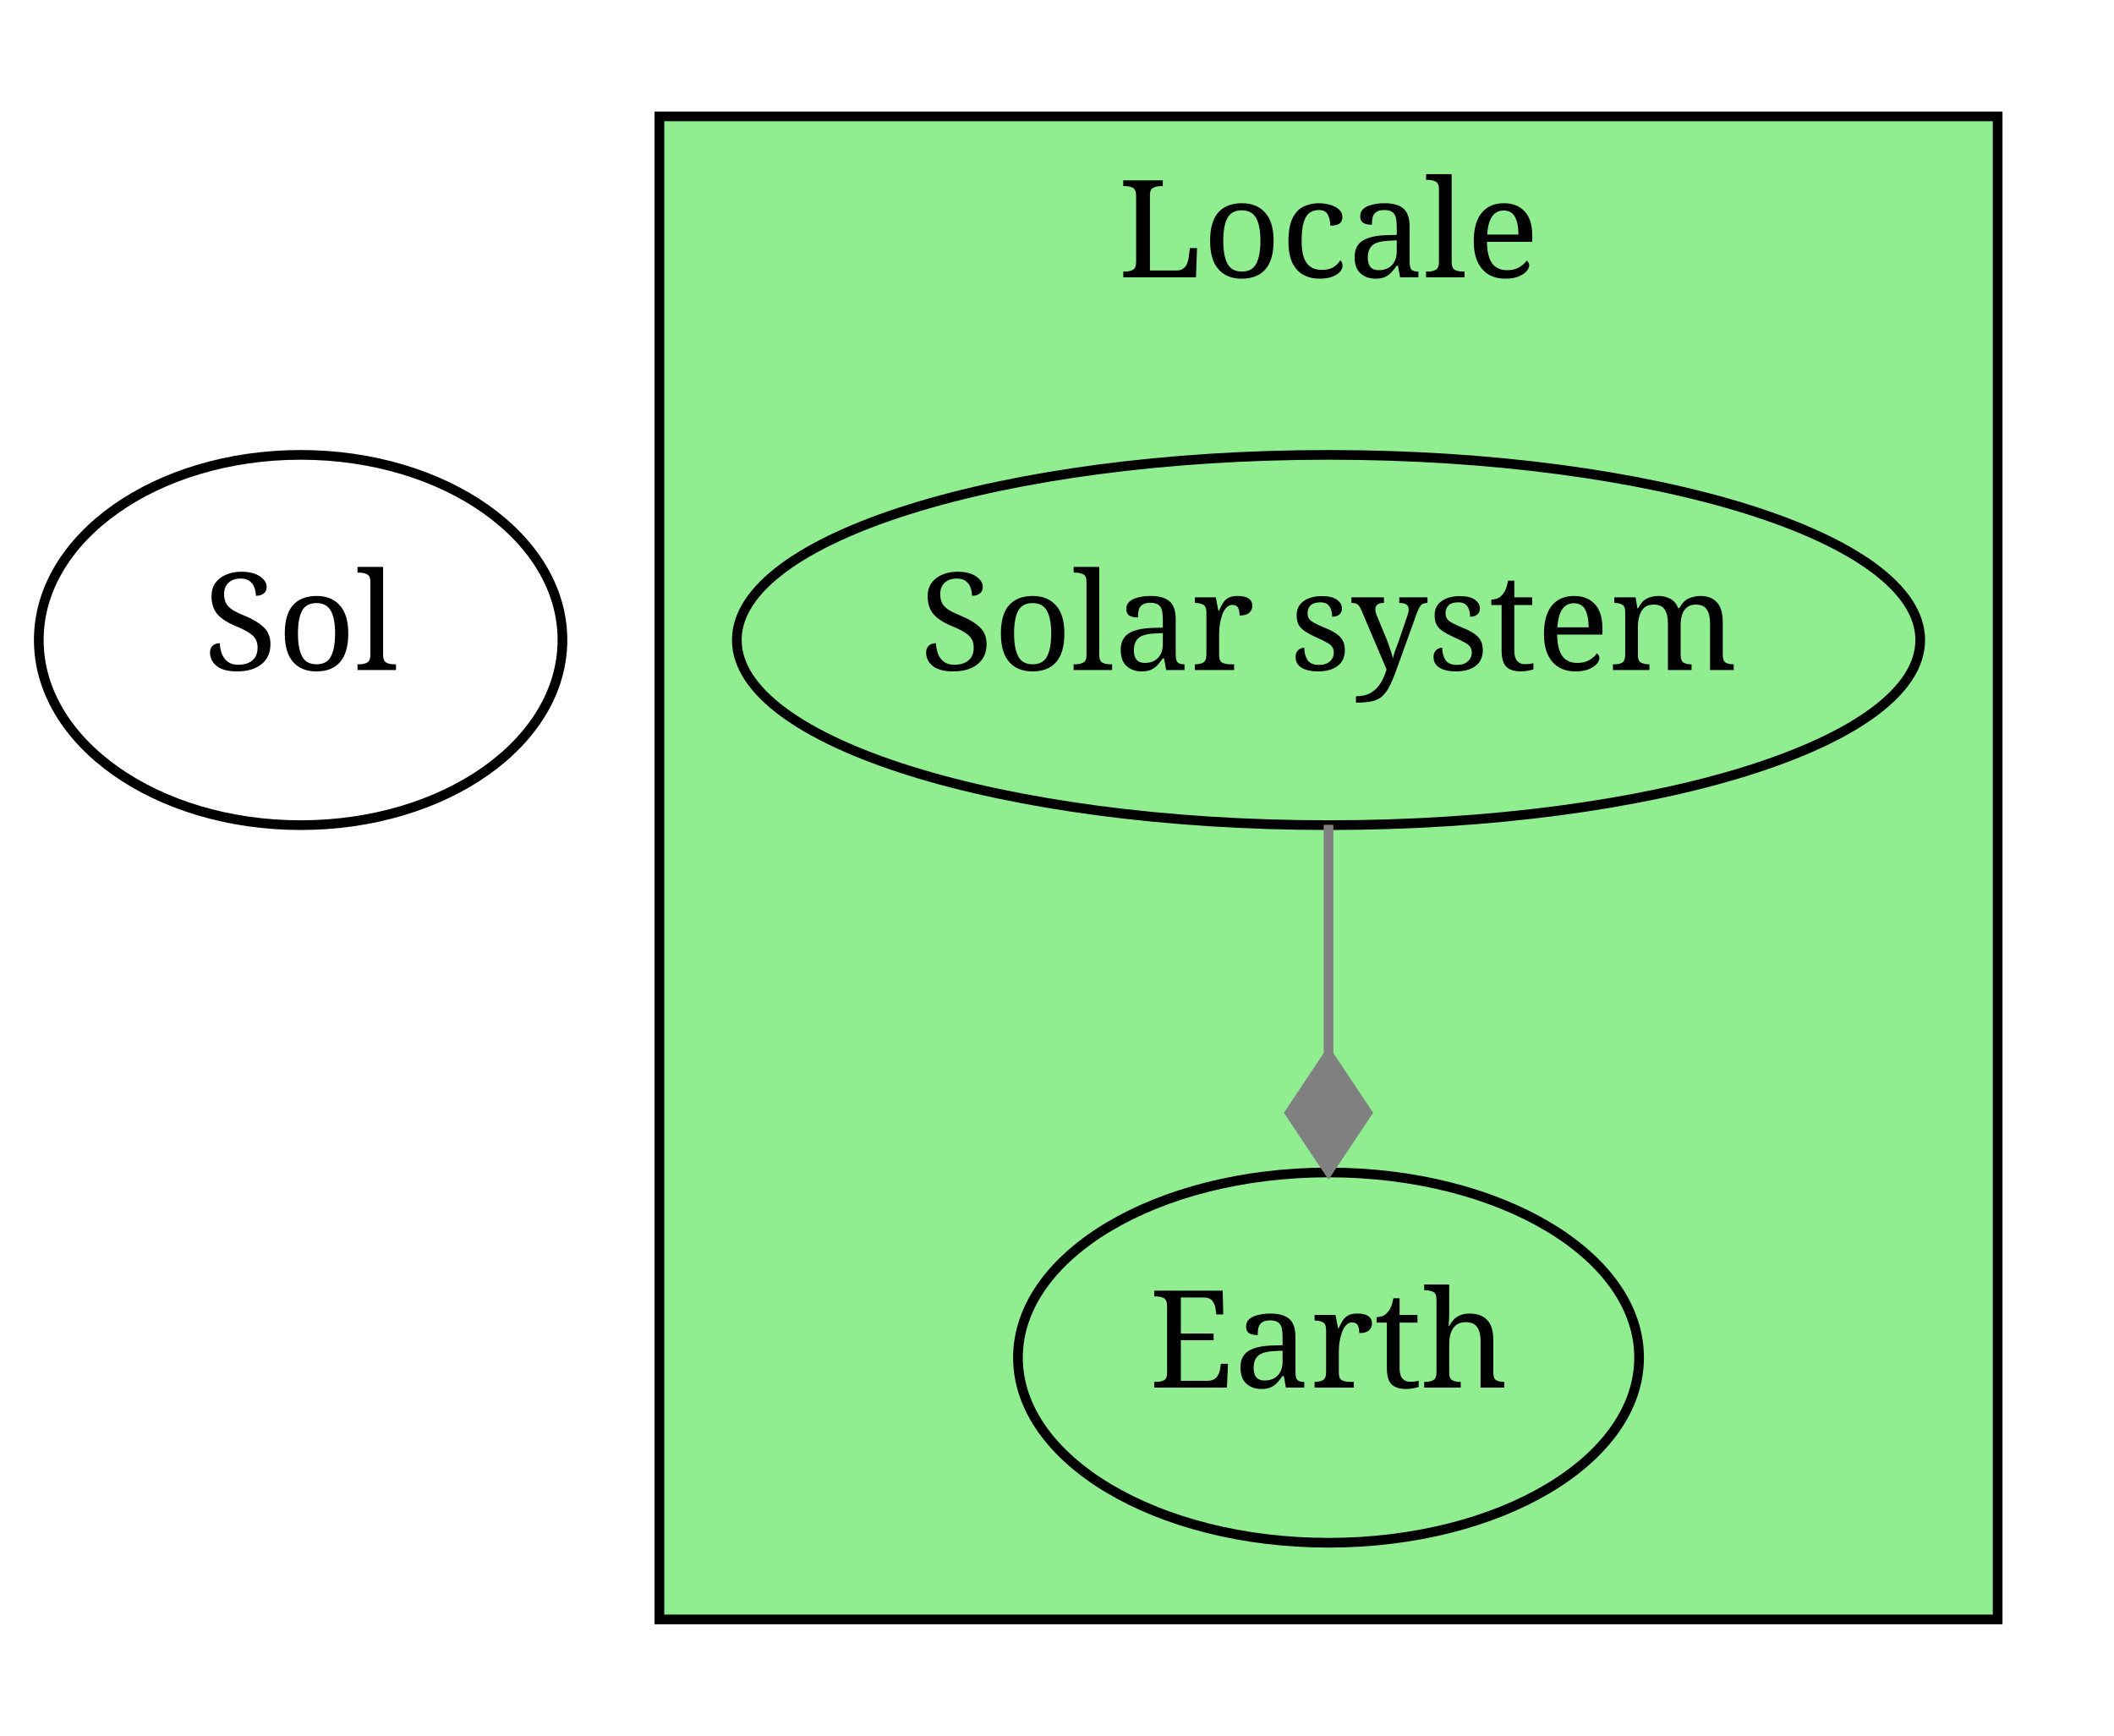
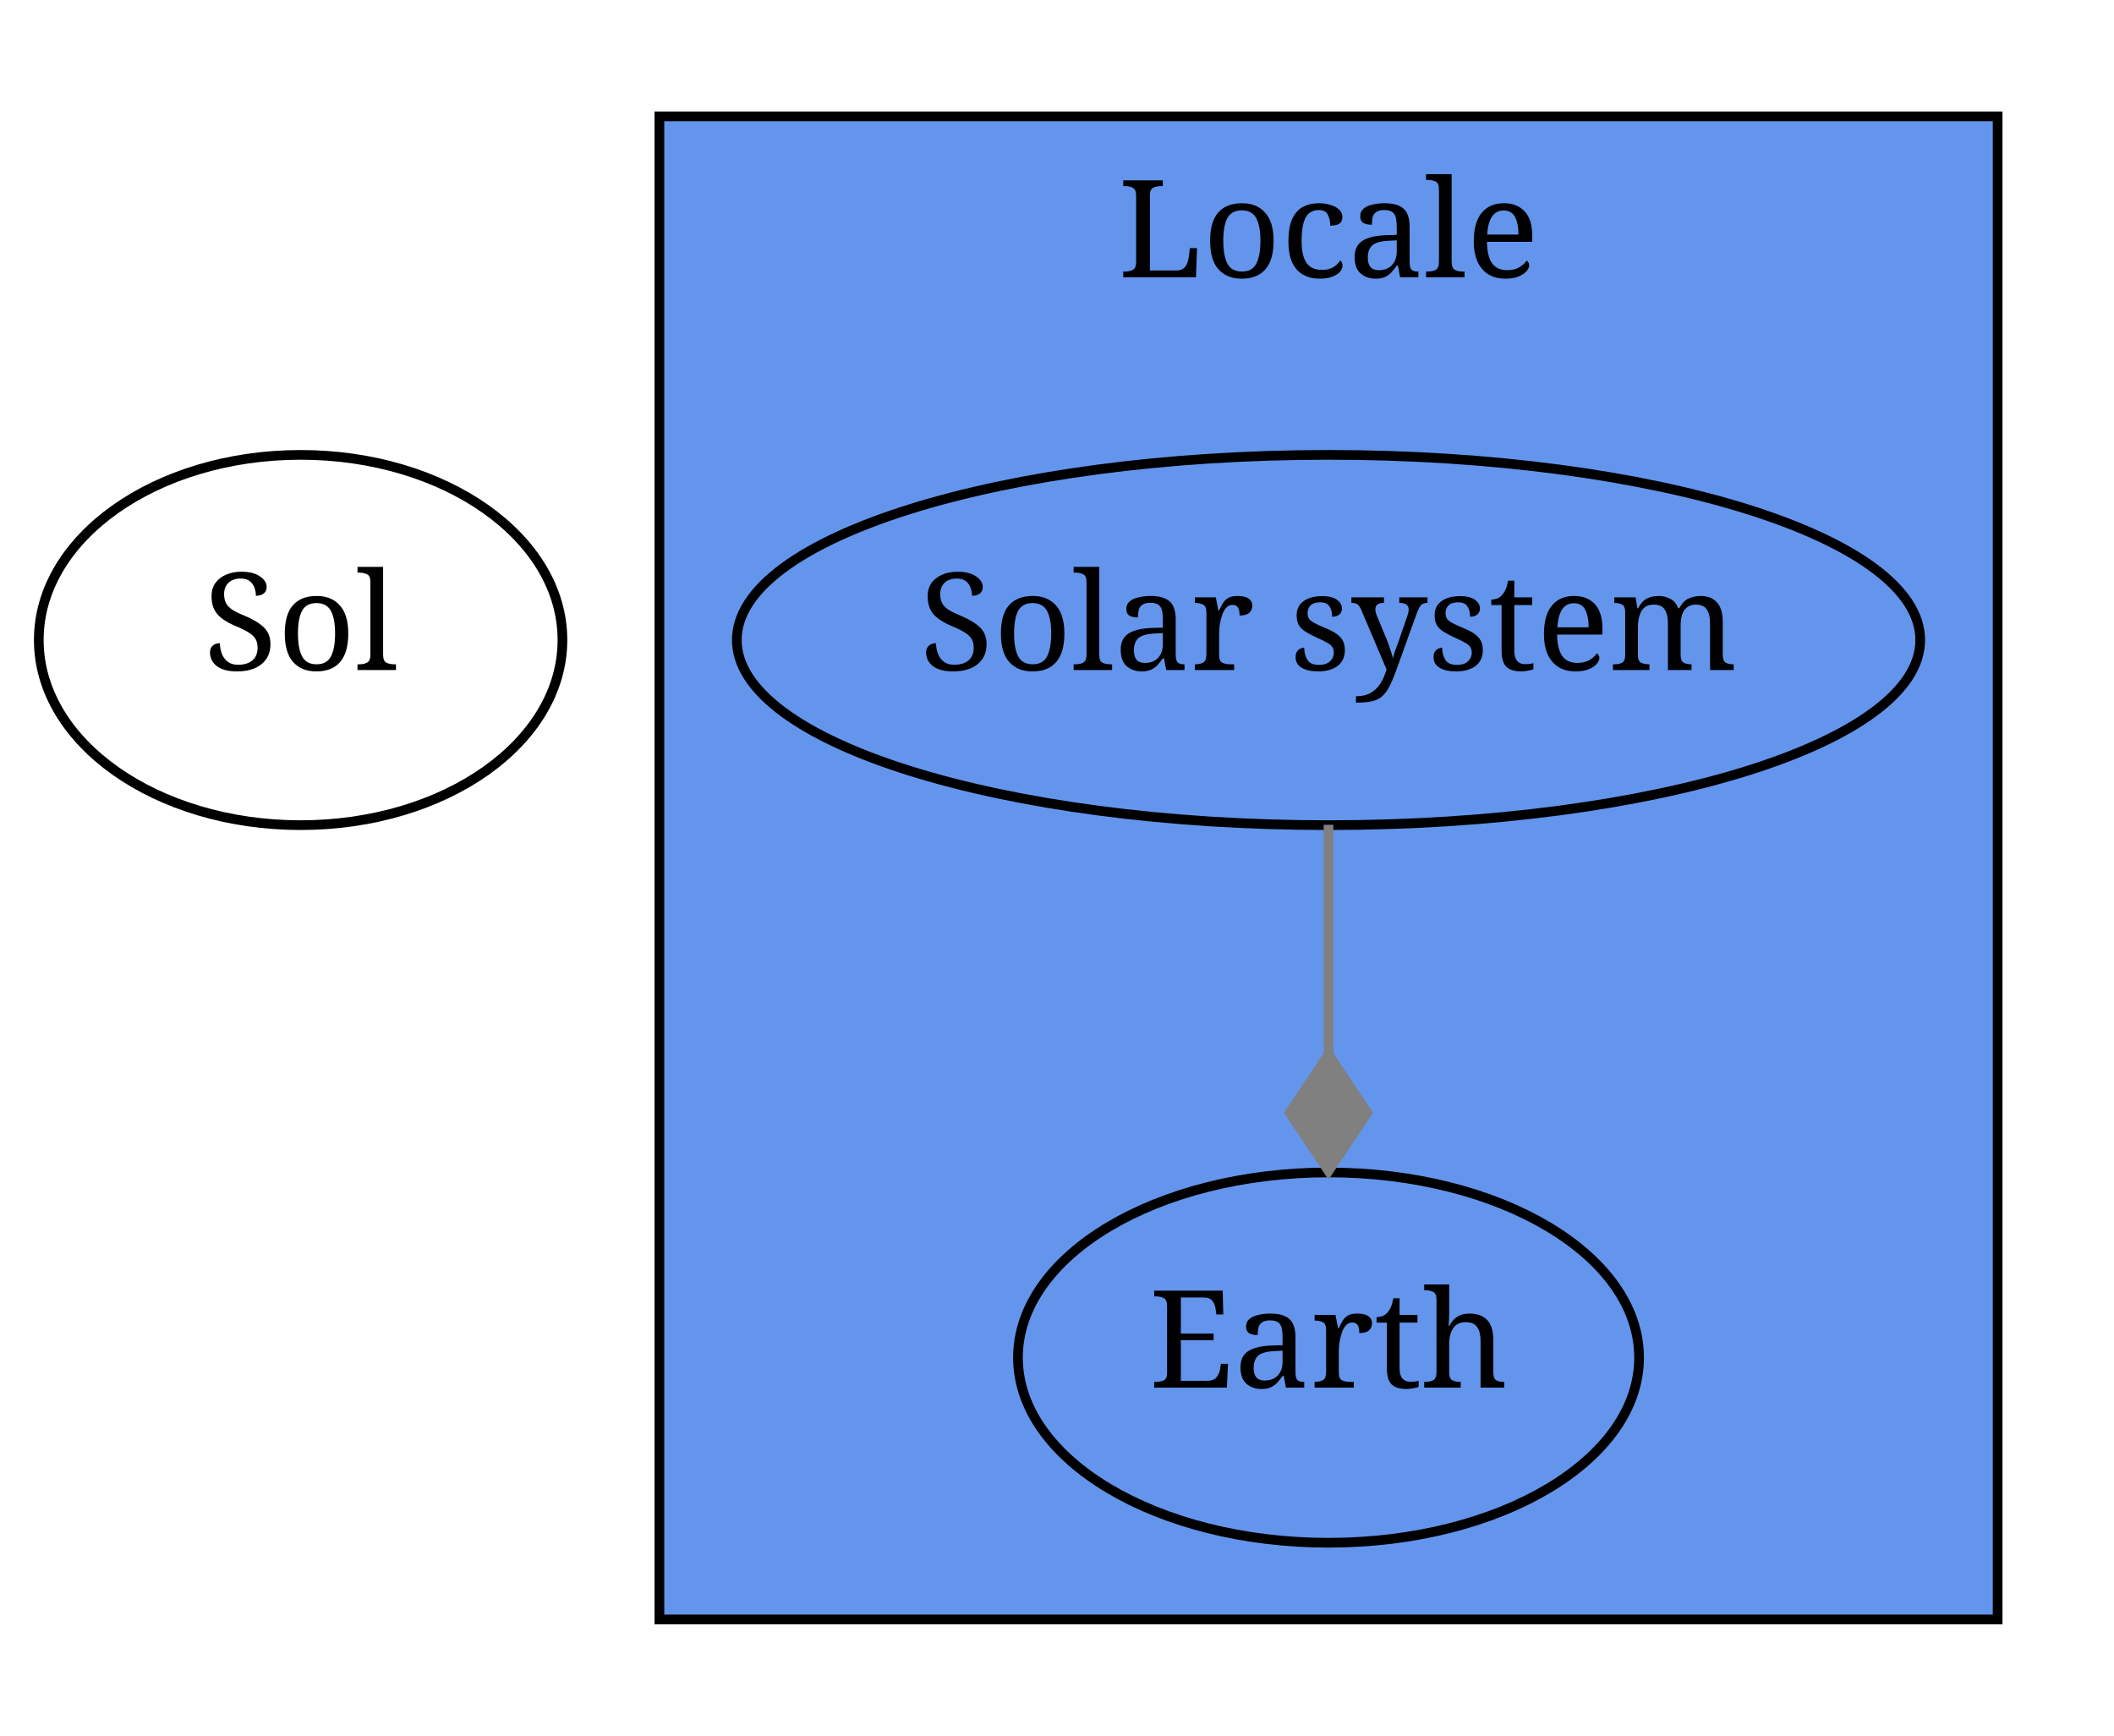
<svg xmlns="http://www.w3.org/2000/svg" width="218pt" height="179pt" viewBox="0.00 0.00 218.00 179.00">
  <g id="graph1" class="graph" transform="scale(1 1) rotate(0) translate(4 175)">
    <polygon fill="white" stroke="white" points="-4,5 -4,-175 215,-175 215,5 -4,5" />
    <g id="graph2" class="cluster">
-       <polygon fill="lightgreen" stroke="black" points="64,-8 64,-163 202,-163 202,-8 64,-8" />
+       <polygon fill="cornflowerblue" stroke="black" points="64,-8 64,-163 202,-163 202,-8 64,-8" />
      <text text-anchor="middle" x="133" y="-146.4" font-family="Times Roman,serif" font-size="14.00">Locale</text>
    </g>
    <g id="node1" class="node">
      <ellipse fill="none" stroke="black" cx="27" cy="-109" rx="27" ry="19.092" />
      <text text-anchor="middle" x="27" y="-105.9" font-family="Times Roman,serif" font-size="14.00">Sol</text>
    </g>
    <g id="node3" class="node">
      <ellipse fill="none" stroke="black" cx="133" cy="-109" rx="61.018" ry="19.092" />
      <text text-anchor="middle" x="133" y="-105.9" font-family="Times Roman,serif" font-size="14.00">Solar system</text>
    </g>
    <g id="node4" class="node">
      <ellipse fill="none" stroke="black" cx="133" cy="-35" rx="32.026" ry="19.092" />
      <text text-anchor="middle" x="133" y="-31.9" font-family="Times Roman,serif" font-size="14.00">Earth</text>
    </g>
    <g id="edge3" class="edge">
      <path fill="none" stroke="grey" d="M133,-89.943C133,-82.749 133,-74.36 133,-66.336" />
      <polygon fill="grey" stroke="grey" points="133,-66.249 129,-60.249 133,-54.249 137,-60.249 133,-66.249" />
    </g>
  </g>
</svg>
